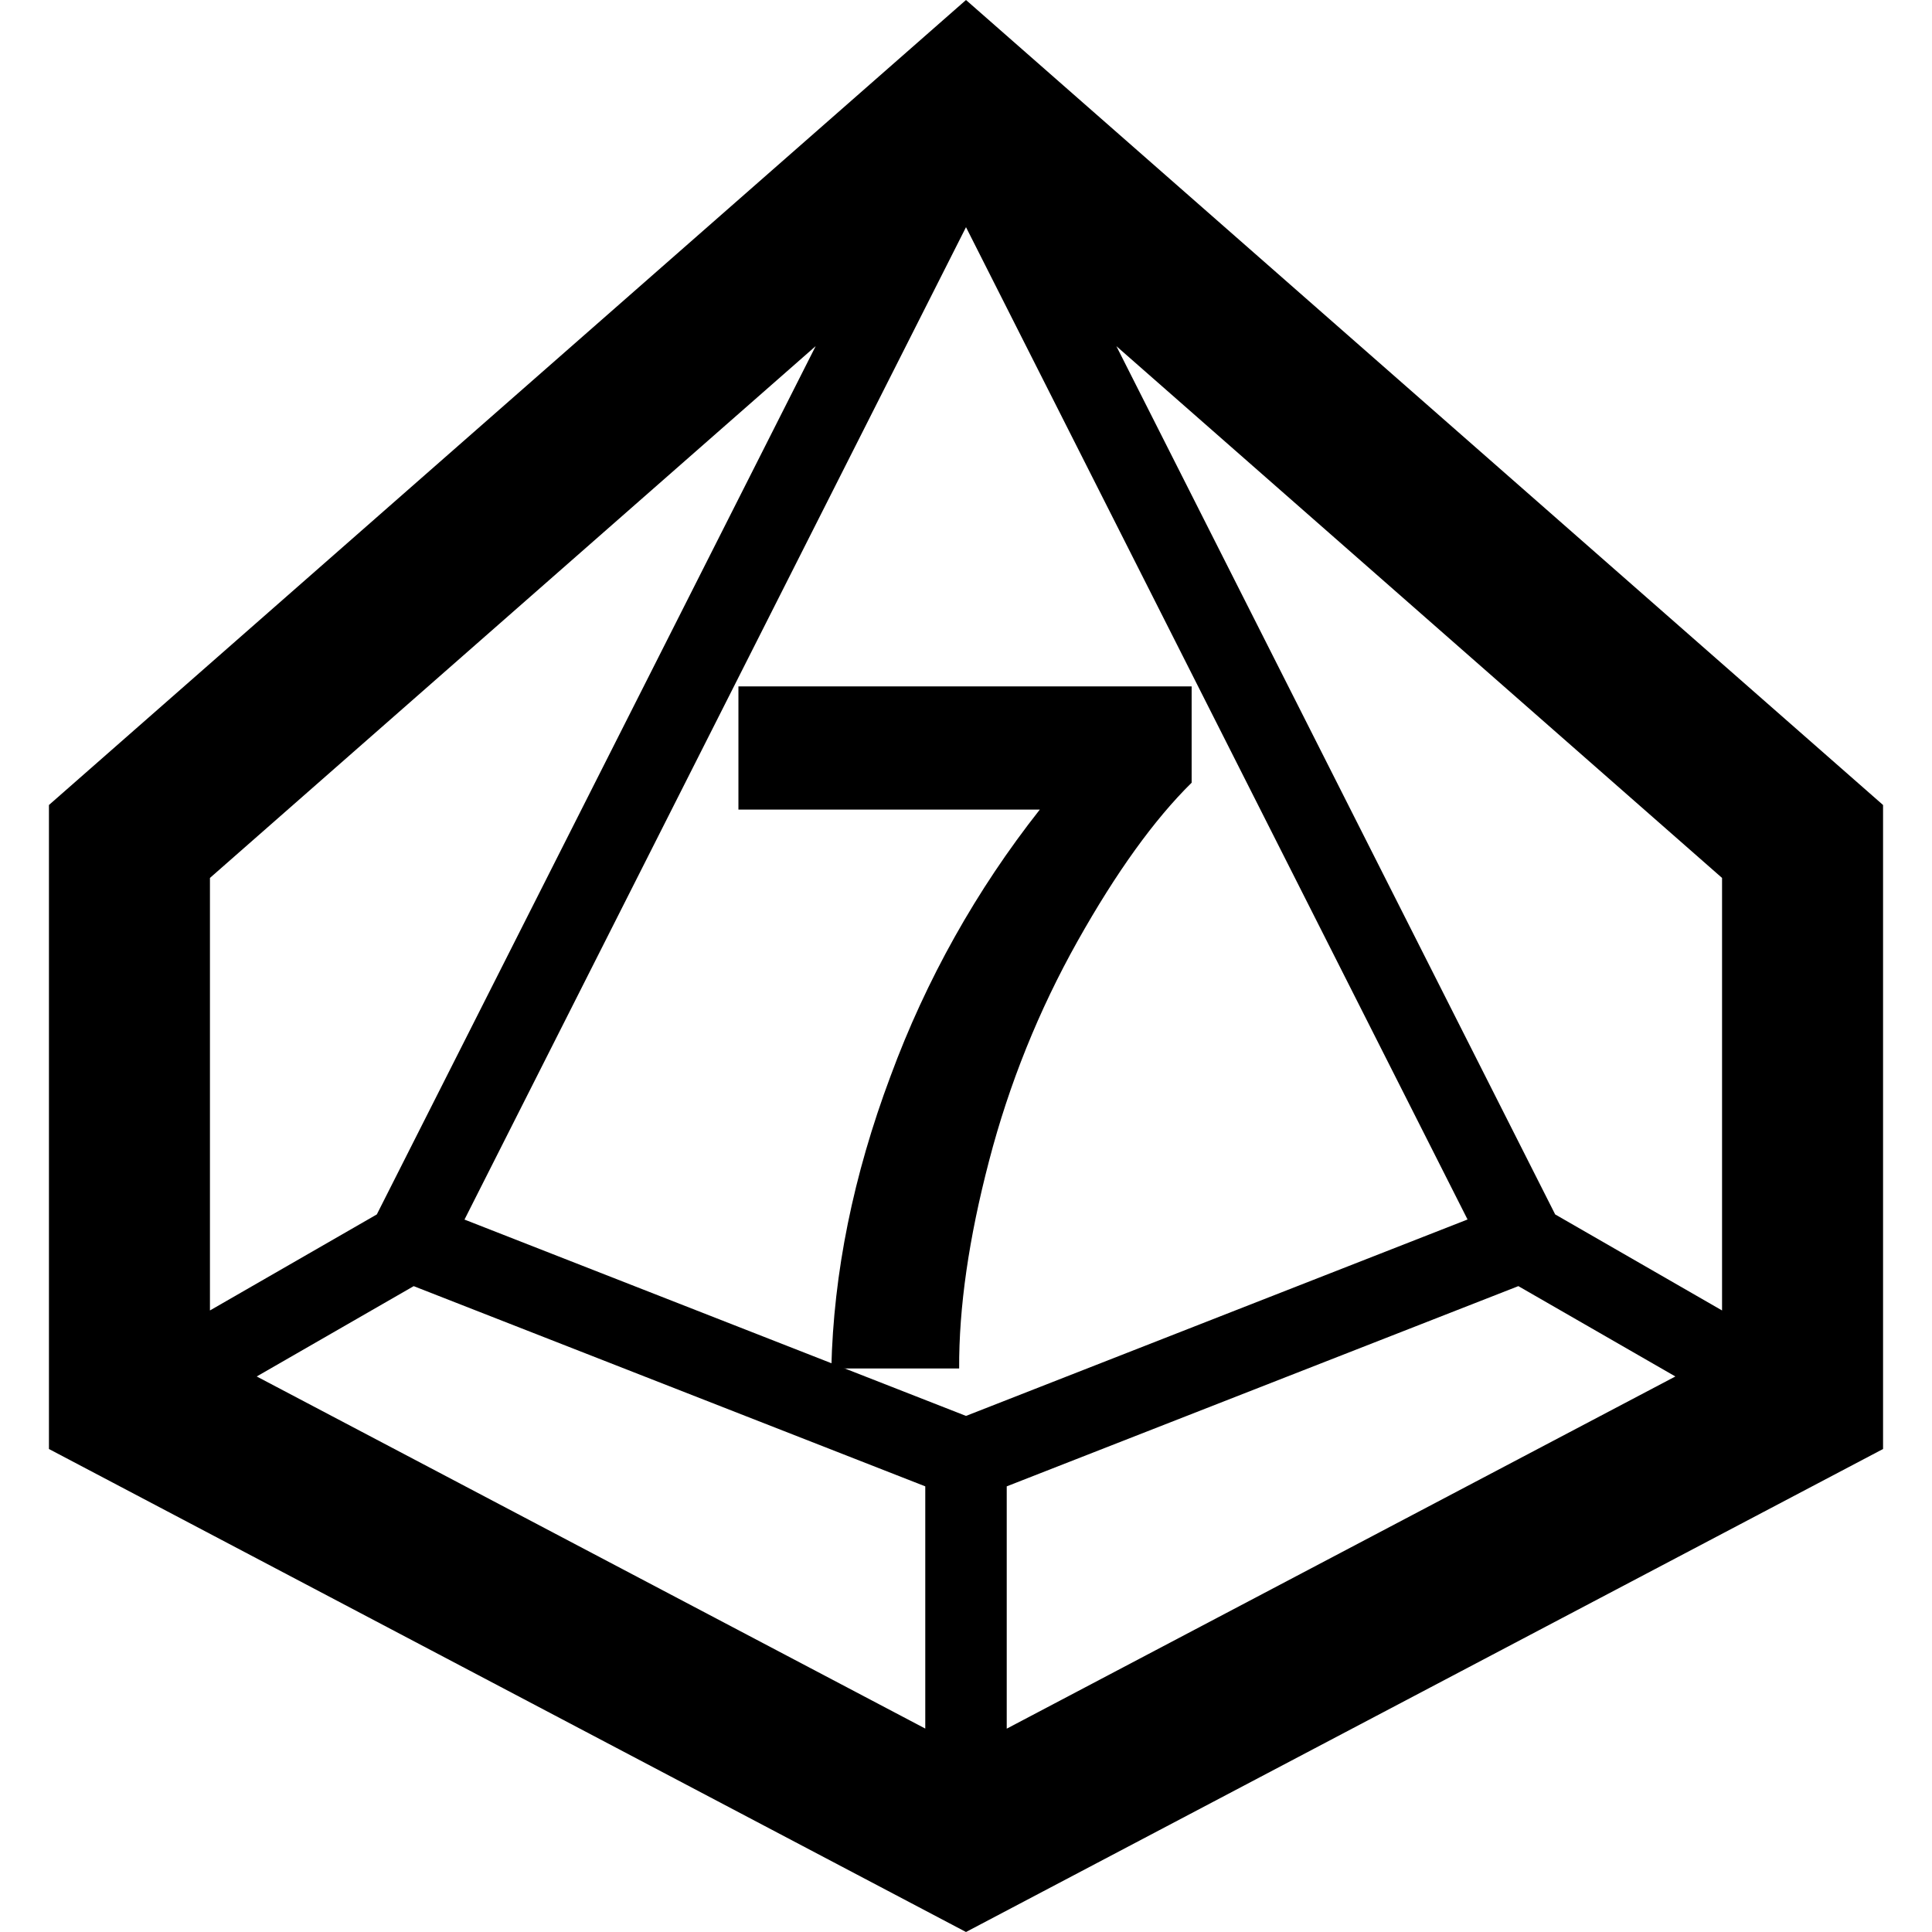
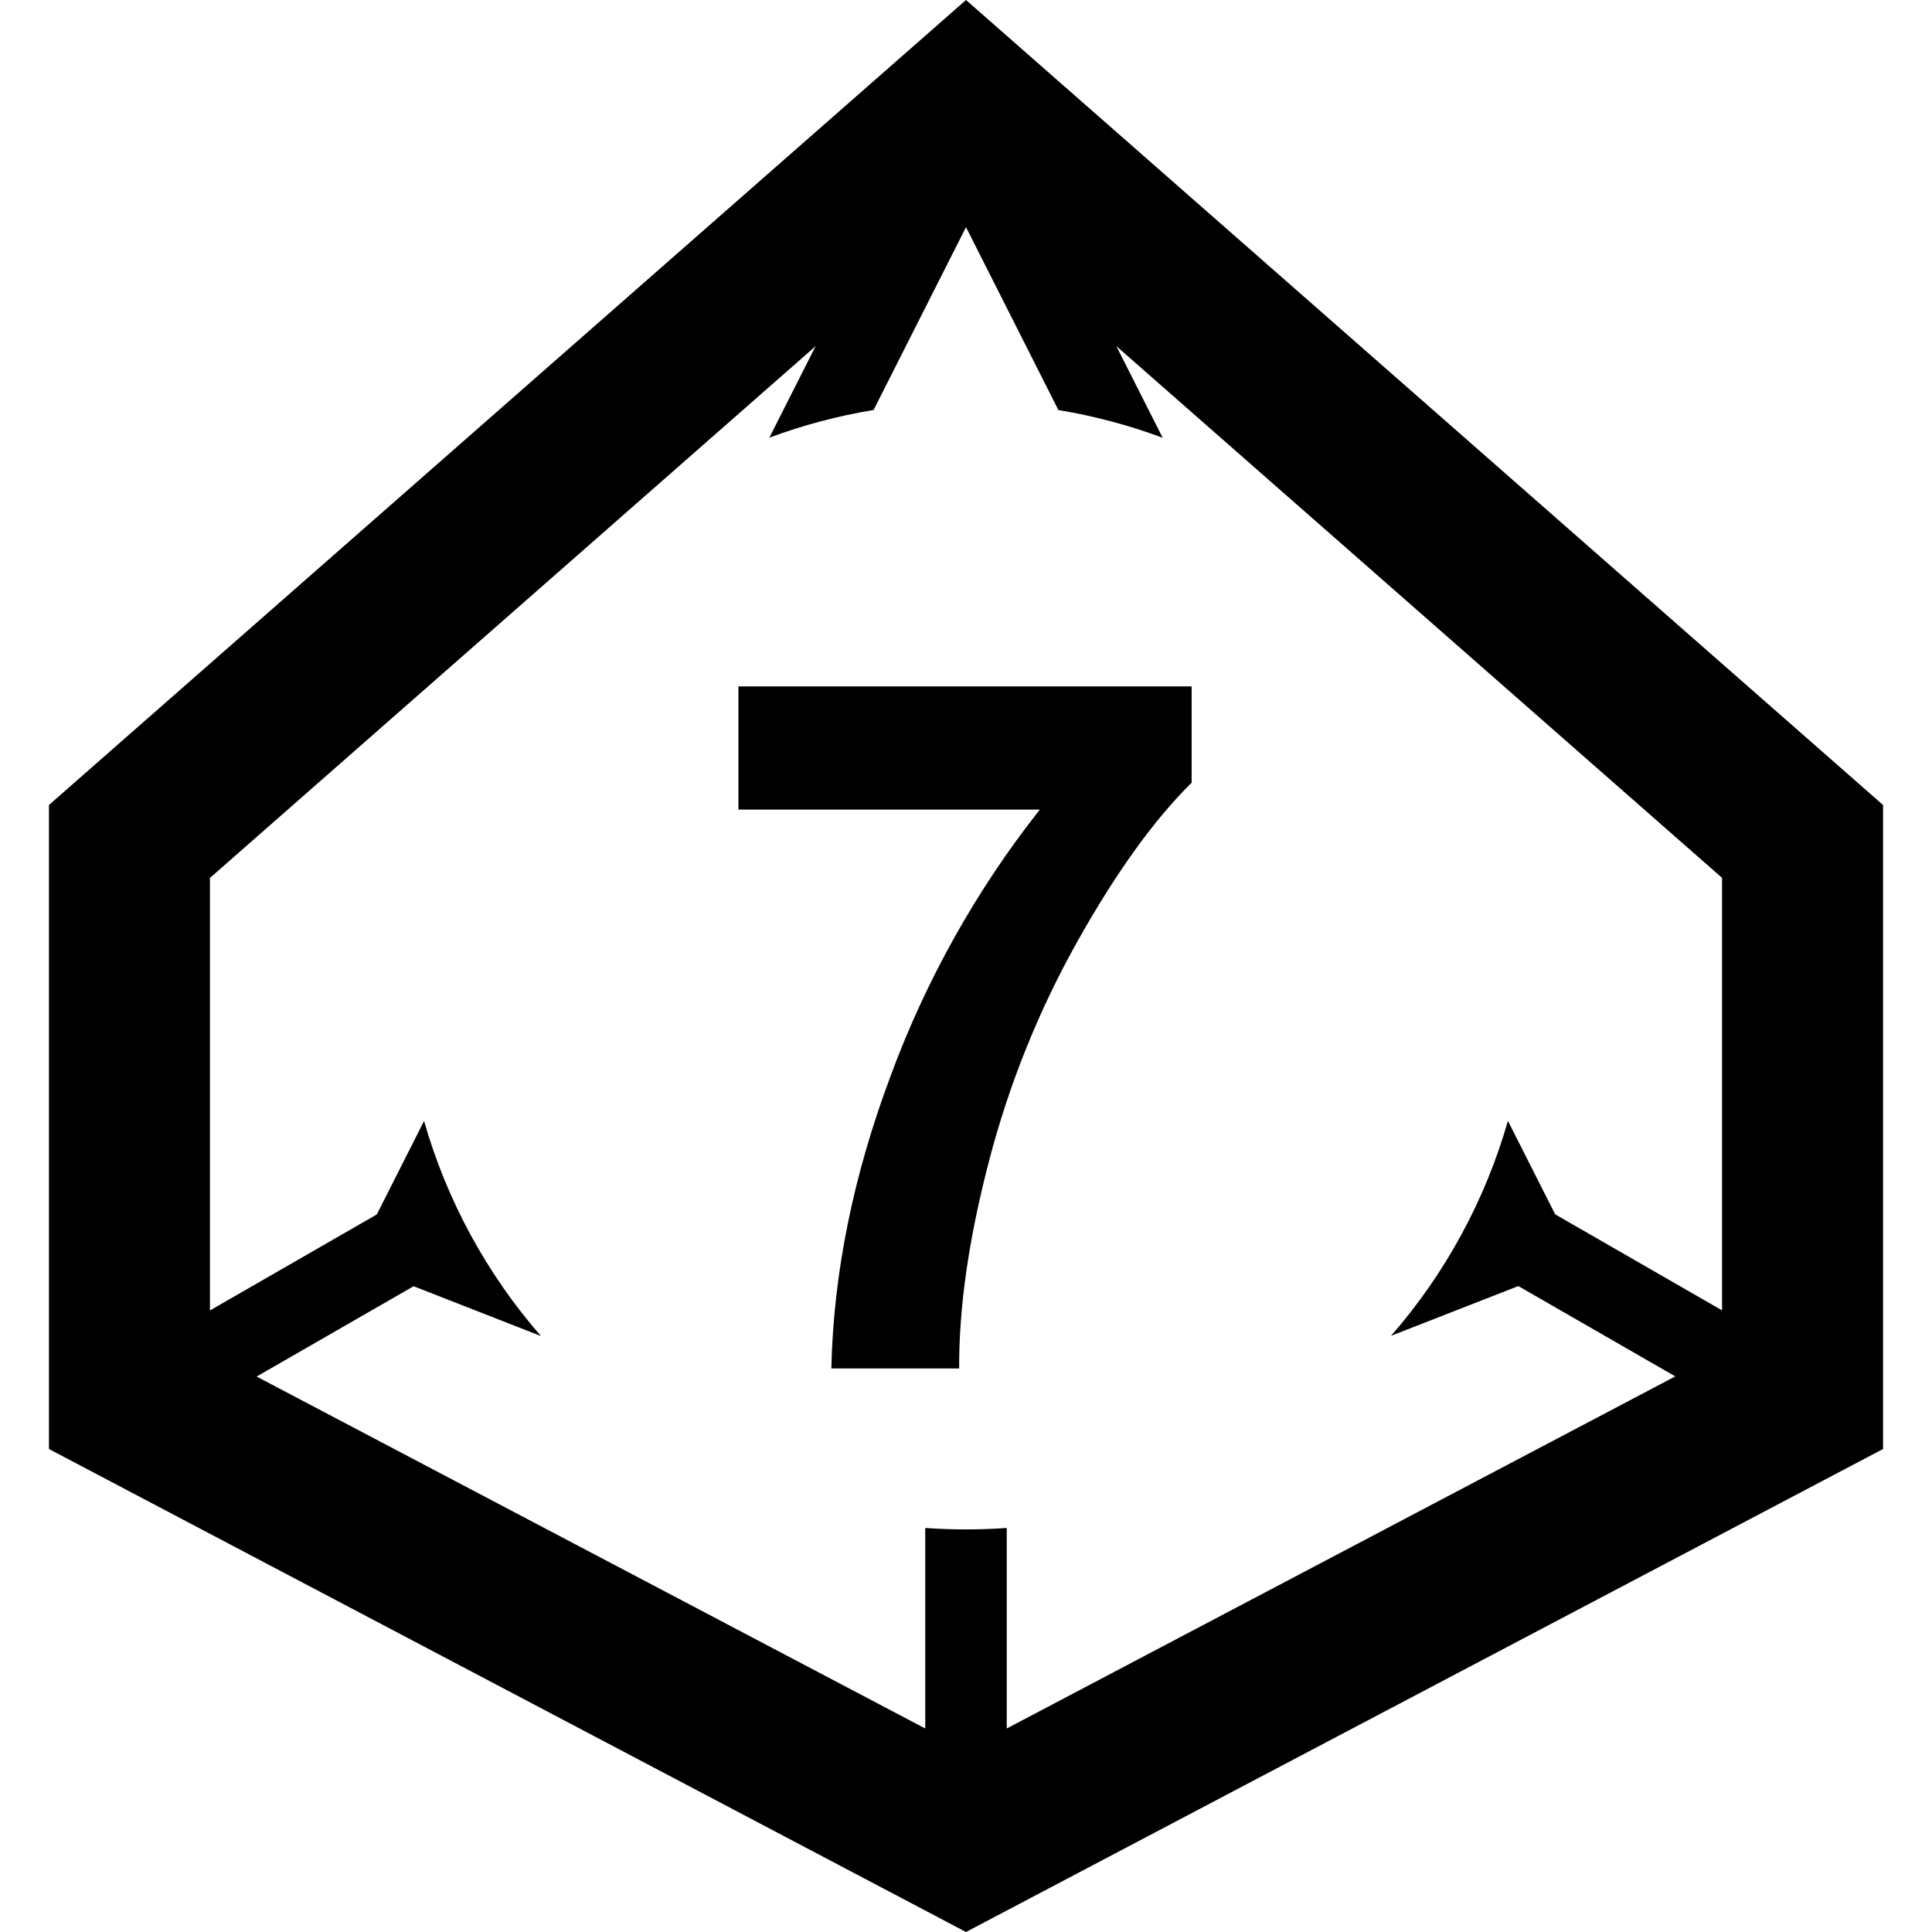
<svg xmlns="http://www.w3.org/2000/svg" width="24" height="24" viewBox="0 0 24 24">
  <g fill-rule="evenodd">
-     <path d="M11.494 21.473v-3.009l-6.355-2.487-1.95 1.122 8.305 4.374zm7.367-5.496l-6.355 2.487v3.01l8.306-4.375-1.95-1.122zm-.63-.827L12 2.822 5.77 15.15 12 17.589l6.23-2.44zM10.132 4.3l-7.524 6.606v5.373l2.073-1.193 5.451-10.785zm3.736 0l5.451 10.786 2.073 1.193v-5.373L13.868 4.3zM12 0l11.392 10v8L12 24 .608 18v-8L12 0z" />
+     <path d="M12 0l11.392 10v8L12 24 .608 18v-8L12 0zM5.268 13.925l-.587 1.161-2.073 1.193v-5.373L10.132 4.3l-.575 1.137a6.95 6.95 0 0 1 1.295-.344L12 2.822l1.148 2.272c.447.073.88.19 1.295.344L13.868 4.3l7.524 6.605v5.373l-2.073-1.193-.587-1.161a6.986 6.986 0 0 1-1.452 2.67l1.581-.618 1.95 1.122-8.305 4.374v-2.491a7.101 7.101 0 0 1-1.012 0v2.491L3.188 17.1l1.95-1.122 1.582.619a6.986 6.986 0 0 1-1.452-2.671z" />
    <path d="M9.173 10.057v-1.53h5.63v1.196c-.464.457-.937 1.113-1.417 1.968a11.48 11.48 0 0 0-1.099 2.728c-.252.963-.376 1.823-.372 2.581h-1.588c.027-1.188.273-2.398.736-3.633a12.106 12.106 0 0 1 1.854-3.31H9.173z" />
  </g>
</svg>
